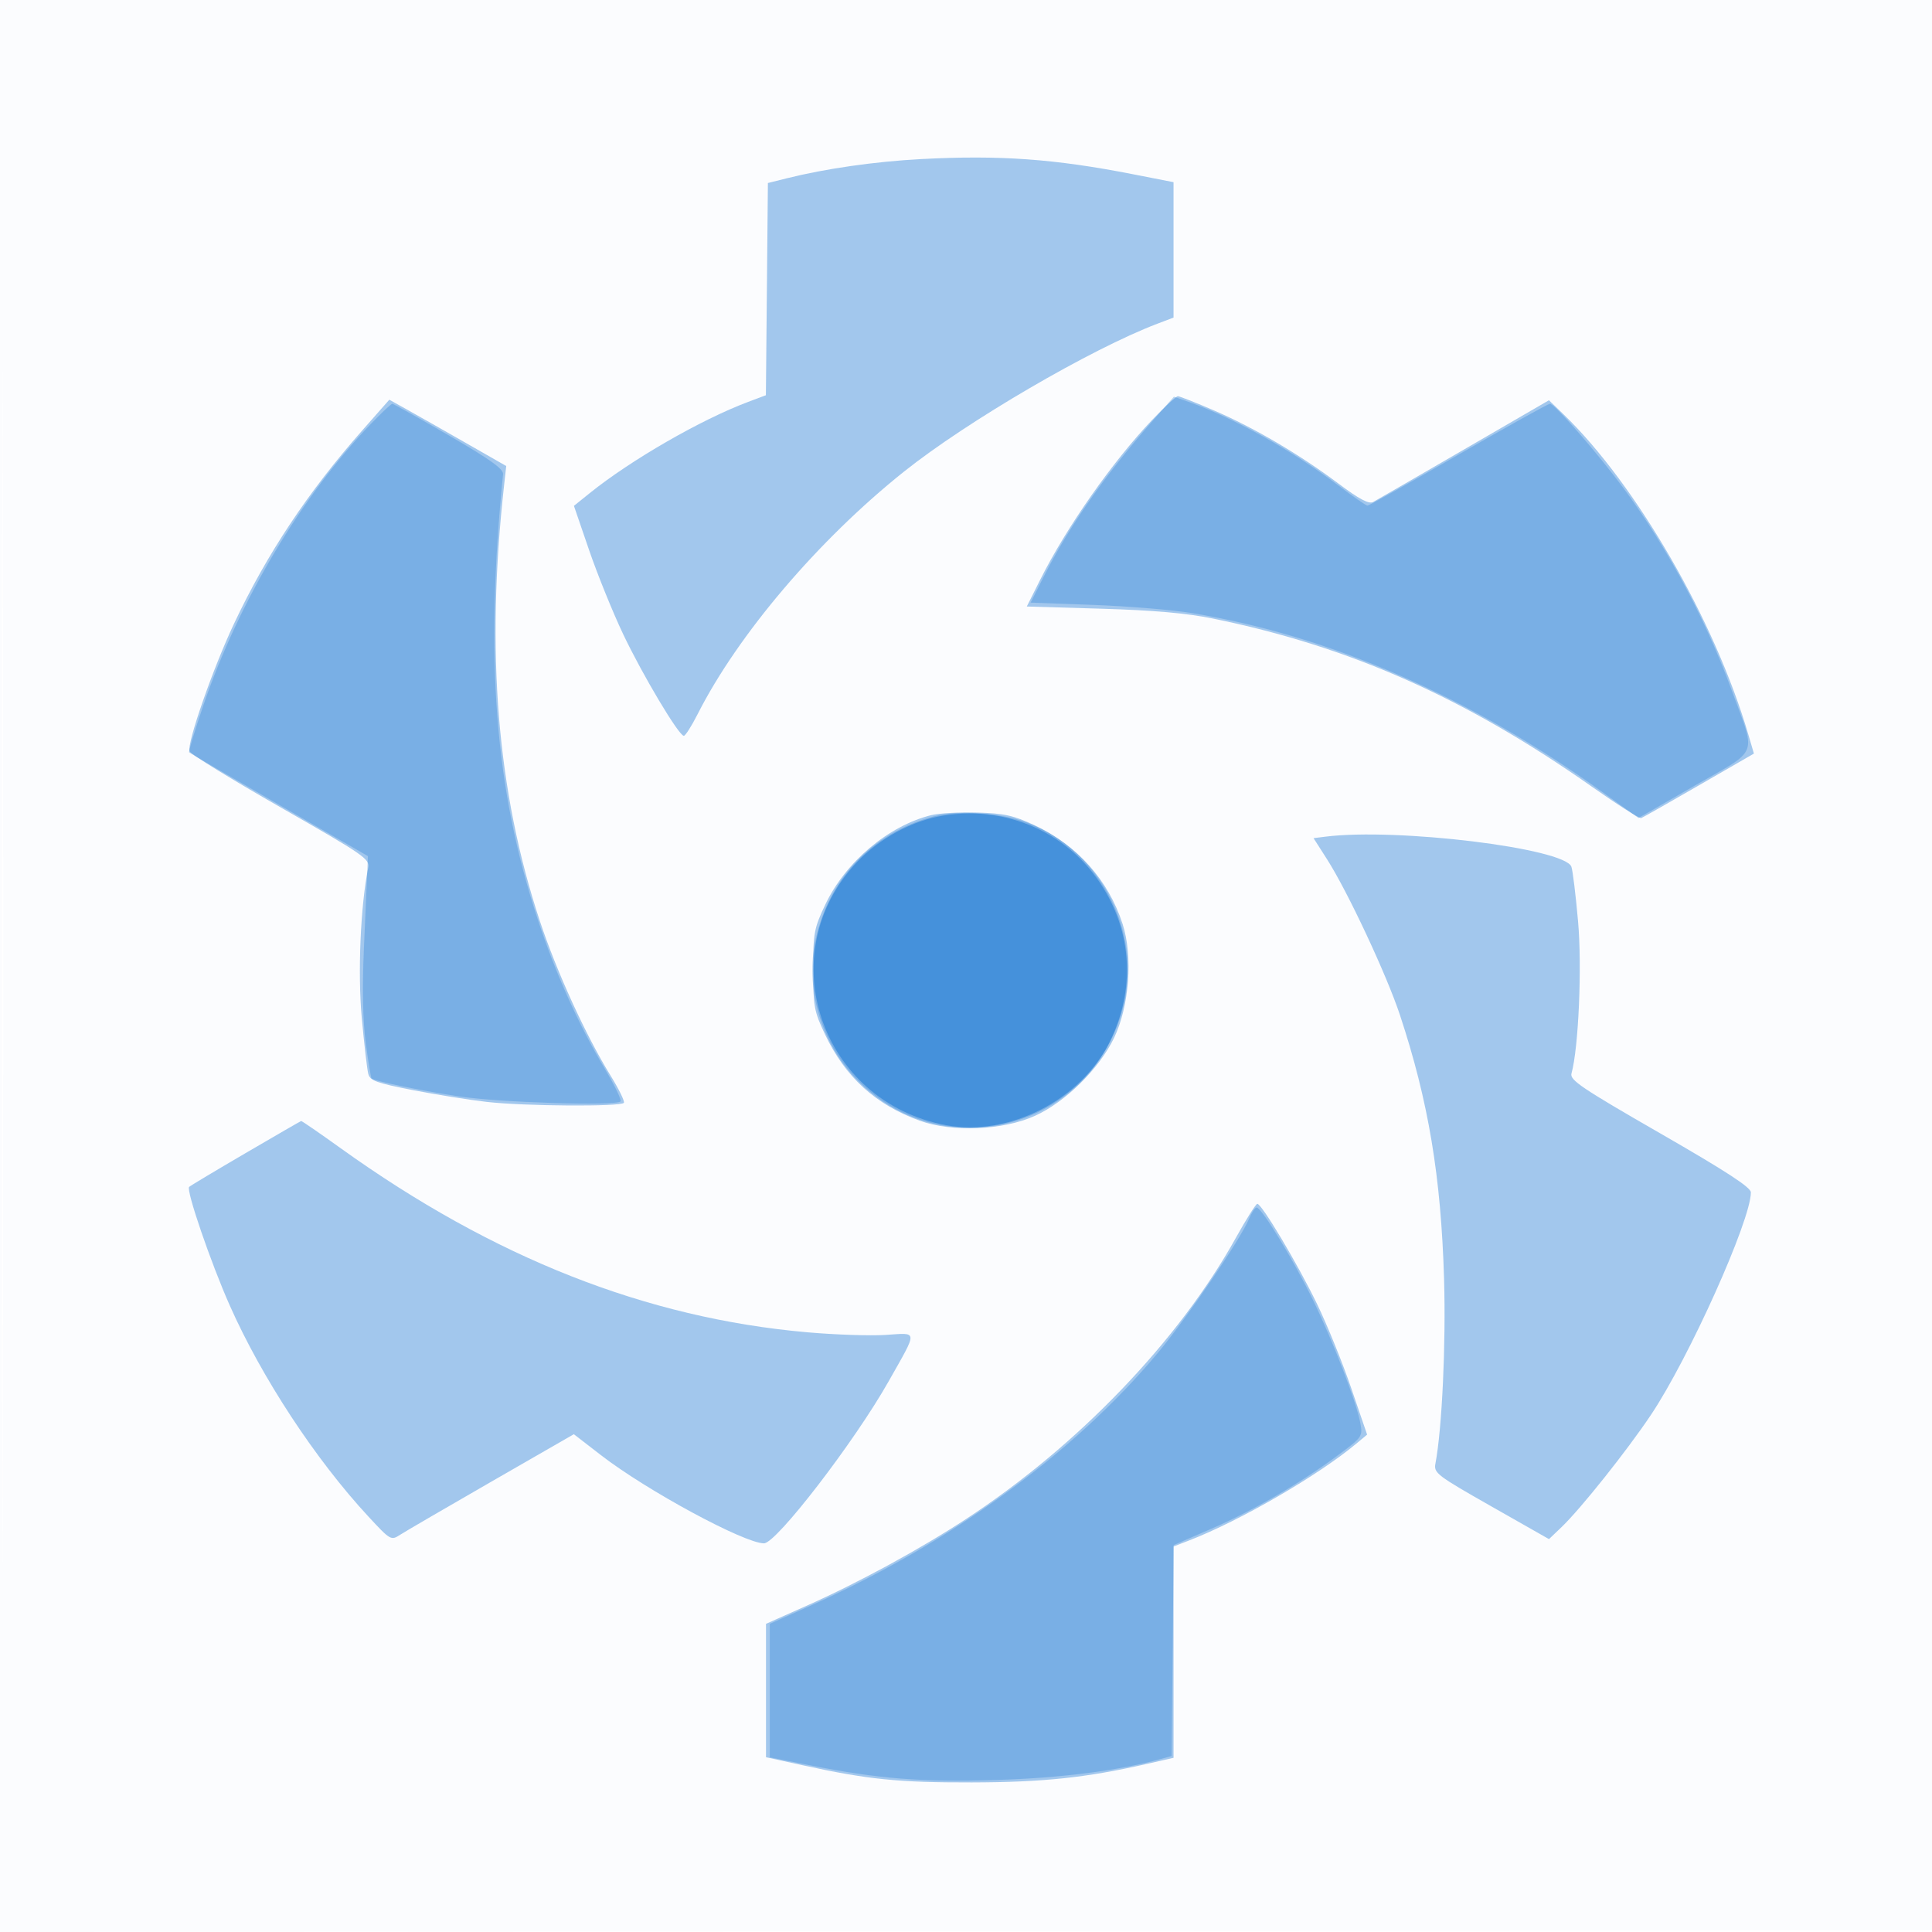
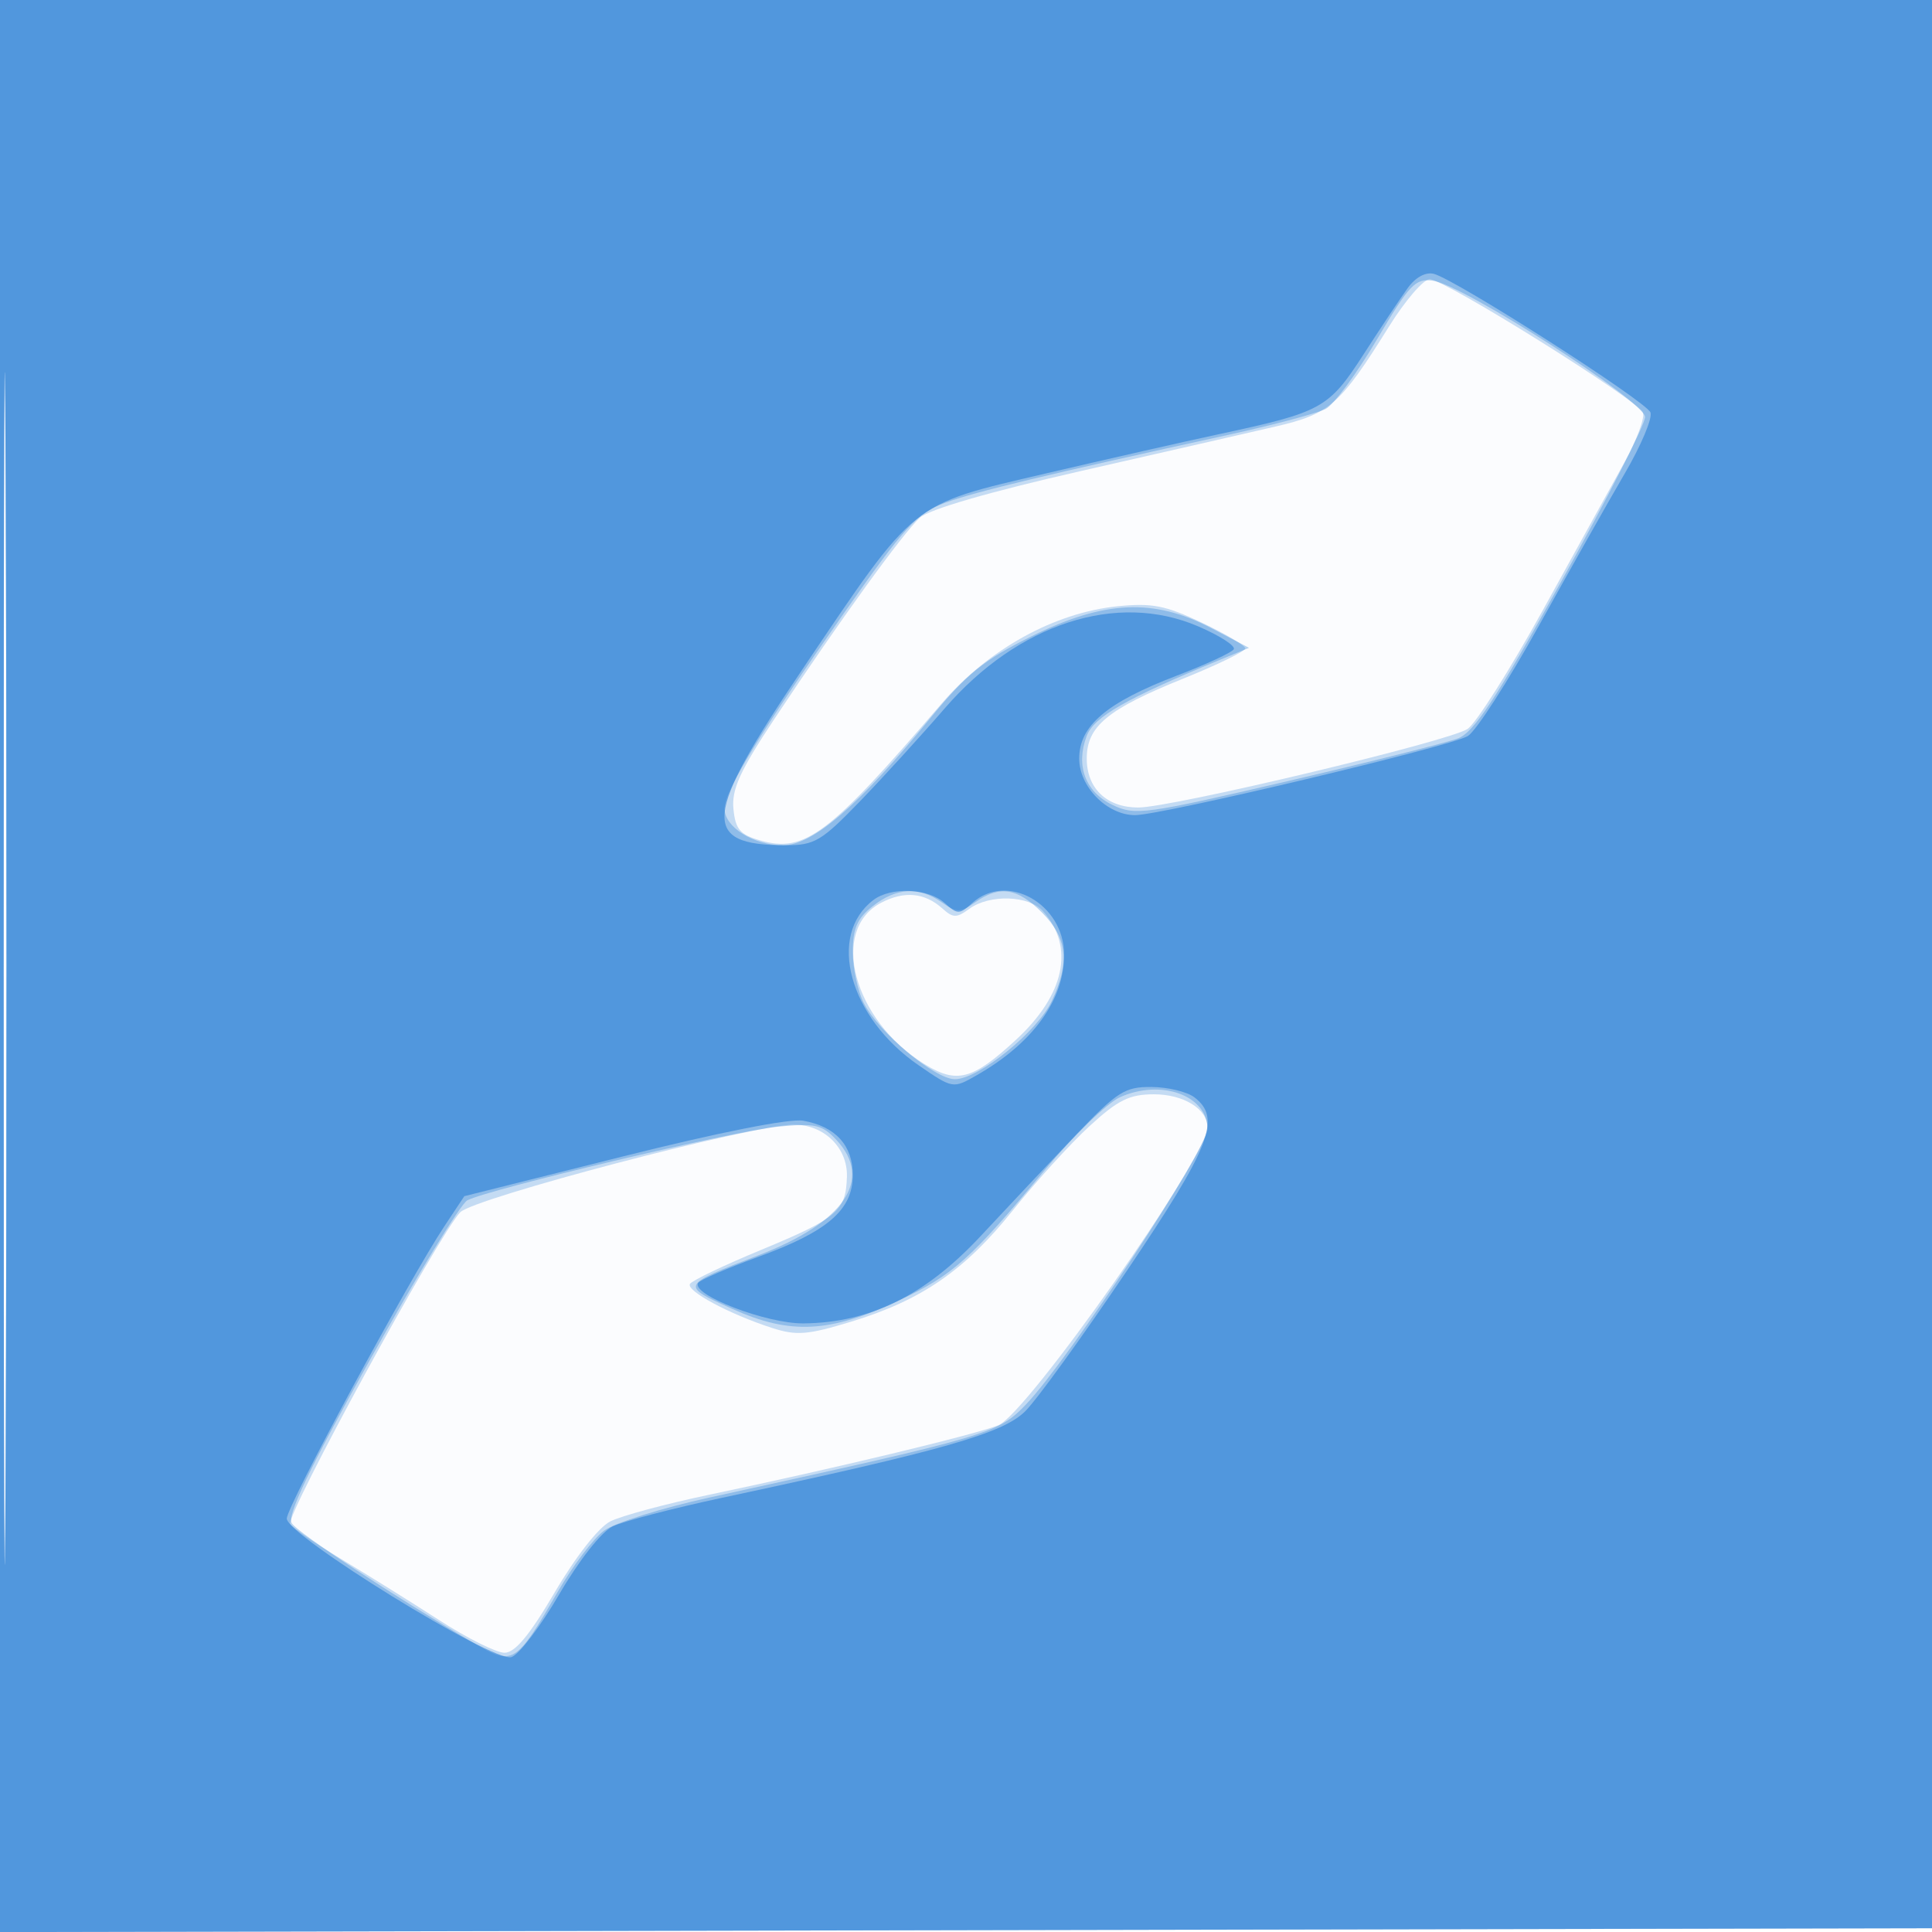
- <svg xmlns="http://www.w3.org/2000/svg" width="512" height="512">
-   <path fill-opacity=".016" d="M0 256.002v256.002l256.25-.252 256.25-.252.252-255.75L513.004 0H0v256.002m.492.498c0 140.8.116 198.251.258 127.67.142-70.582.142-185.782 0-256C.608 57.951.492 115.7.492 256.5" fill="#1976D2" fill-rule="evenodd" />
-   <path fill-opacity=".394" d="M244 42.164c-12.122.645-25.227 2.523-35.5 5.088l-5 1.248-.265 28.12-.266 28.12-4.734 1.778c-12.468 4.683-31.018 15.367-41.937 24.155l-4.202 3.382 4.019 11.723c2.211 6.447 6.261 16.447 9.001 22.222 5.144 10.842 14.782 27 16.105 27 .412 0 2.06-2.588 3.662-5.75 10.687-21.105 32.012-46.171 54.658-64.247 16.732-13.355 49.61-32.545 67.209-39.228l4.25-1.614V48.28l-10.75-2.105c-20.847-4.083-35.386-5.119-56.25-4.011m61.367 69.086c-10.513 11.042-22.734 28.48-29.691 42.364l-3.565 7.115 19.695.581c13.929.411 22.621 1.179 29.694 2.623 36.207 7.396 66.827 20.984 100.327 44.521 6.78 4.764 12.679 8.523 13.108 8.354.429-.17 7.325-4.087 15.325-8.705l14.545-8.398-1.498-5.102c-8.845-30.129-29.662-66.186-48.969-84.817l-3.848-3.714-22.495 13.042c-12.372 7.173-23.203 13.43-24.068 13.904-1.152.632-3.633-.679-9.257-4.891-10.292-7.707-22.287-14.753-32.936-19.346-4.821-2.079-9.138-3.781-9.592-3.781-.454 0-3.503 2.813-6.775 6.25m-209.335 2.783c-14.415 16.358-25.303 32.761-34.011 51.236-5.642 11.969-12.571 31.878-11.783 33.857.3.756 11.188 7.449 24.194 14.874 22.179 12.661 23.617 13.655 23.14 16-2.031 9.986-2.796 27.835-1.702 39.735.645 7.021 1.422 13.709 1.728 14.863.474 1.79 2.194 2.416 11.729 4.274 6.145 1.197 14.998 2.612 19.673 3.144 10.05 1.145 35.684 1.31 36.338.234.25-.413-1.352-3.675-3.56-7.25-6.51-10.537-14.312-27.605-18.734-40.984-11.326-34.26-14.358-71.355-9.444-115.516l.557-5-10.829-6.189c-5.955-3.404-12.926-7.358-15.491-8.787l-4.662-2.597-7.143 8.106M246.746 216.03c-11.368 2.849-22.698 12.425-28.037 23.696-2.978 6.286-3.209 7.53-3.209 17.274 0 9.696.24 11.007 3.138 17.123 5.355 11.302 13.373 18.612 25.076 22.862 8.621 3.131 22.075 2.567 30.567-1.282 8.081-3.663 17.024-12.473 20.953-20.643 4.049-8.418 5.039-21.625 2.265-30.206-3.749-11.594-12.005-20.856-23.302-26.143-5.571-2.606-8.058-3.159-15.18-3.37-4.684-.139-10.206.171-12.271.689m104.555 5.69l-3.2.399 3.579 5.595c5.451 8.522 15.807 30.646 19.324 41.286 7.556 22.858 10.883 42.779 11.69 70 .511 17.218-.541 39.66-2.29 48.859-.474 2.494.352 3.126 14.797 11.332l15.299 8.691 3.334-3.191c5.073-4.856 17.278-20.176 23.654-29.691C447.578 359.943 464 323.39 464 315.988c0-1.323-6.543-5.582-24.048-15.653-20.754-11.94-23.972-14.109-23.494-15.835 1.887-6.816 2.815-28.296 1.744-40.34-.628-7.062-1.425-13.578-1.771-14.48-1.884-4.908-46.202-10.324-65.13-7.96M65.073 305.591c-7.935 4.636-14.663 8.665-14.951 8.954-.855.855 5.756 20.138 10.784 31.455 8.522 19.182 22.722 40.796 36.734 55.91 5.844 6.304 5.983 6.384 8.401 4.822 1.353-.873 12.263-7.227 24.246-14.12l21.787-12.531 7.213 5.573C171.395 395.011 197.271 409 202.469 409c3.276 0 23.982-26.914 33.018-42.918 7.833-13.873 7.899-12.871-.81-12.312-4.084.262-13.444-.055-20.801-.704-42.659-3.767-83.103-19.725-123.566-48.755-5.605-4.021-10.33-7.275-10.5-7.231-.171.045-6.802 3.874-14.737 8.511m262.469 22.4c-15.193 27.353-41.832 55.121-71.542 74.576-12.197 7.987-28.633 16.928-42.25 22.983L203 430.33v35.354l9.75 2.13c17.218 3.762 25.354 4.588 44.75 4.545 18.952-.043 30.275-1.237 46.316-4.885L311 465.84V409.839l4.25-1.649c13.438-5.215 34.1-17.187 44.15-25.582l2.9-2.422-4.224-12.343c-2.323-6.789-6.409-16.843-9.079-22.343-5.182-10.674-14.641-26.521-15.798-26.468-.385.018-2.93 4.049-5.657 8.959" fill="#1976D2" fill-rule="evenodd" />
-   <path fill-opacity=".296" d="M305.217 111.811c-12.496 14.214-21.959 27.768-28.619 40.995l-3.472 6.893 16.687.611c9.178.336 20.962 1.319 26.187 2.183 36.761 6.082 73.31 22.025 108.579 47.362l9.639 6.924 14.926-8.592c17.344-9.984 16.333-7.281 9.615-25.687-7.226-19.799-18.613-40.506-31.069-56.5-7.205-9.251-15.892-19-16.93-19-.486 0-11.412 6.075-24.278 13.5-12.867 7.425-23.701 13.5-24.076 13.5-.376 0-3.883-2.43-7.794-5.399-12.156-9.229-27.716-17.904-39.692-22.129l-3.823-1.349-5.88 6.688m-206.854.439c-18.303 18.96-35.045 47.046-44.43 74.536-2.307 6.757-4.023 12.435-3.814 12.617.21.181 10.956 6.439 23.881 13.906l23.5 13.576-.187 4.307-.88 20.308c-.46 10.628-.29 19.017.506 24.985.659 4.942 1.346 9.134 1.528 9.315.694.695 12.49 3.122 23.033 4.74 10.702 1.642 41.679 2.613 42.947 1.345.339-.338-1.495-4.163-4.075-8.5-7.087-11.914-13.164-25.451-17.905-39.885-11.348-34.549-14.021-68.972-9.15-117.833.137-1.376-3.429-3.929-14.317-10.247-7.975-4.628-14.74-8.415-15.034-8.417-.294-.002-2.815 2.359-5.603 5.247M247.5 216.347c-16.613 4.335-28.513 17.141-31.625 34.031-2.268 12.305 1.964 26.037 10.913 35.412 22.325 23.388 60.915 14.045 70.355-17.034 6.237-20.534-4.871-43.101-24.985-50.762-6.818-2.597-18.123-3.352-24.658-1.647m83.491 106.674c-2.232 5.39-16.418 26.245-24.133 35.479-22.244 26.625-55.049 50.5-92.108 67.034L204 430.33v35.39l10.75 2.121c18.163 3.584 29.371 4.467 49.202 3.876 16.981-.506 32.482-2.475 43.548-5.531l3-.829.265-27.946.265-27.946 9.993-4.327c11.017-4.77 23.512-12.029 33.588-19.514 6.426-4.773 6.55-4.952 5.892-8.5-1.045-5.627-7.186-21.591-12.552-32.629C342.778 333.854 334.339 320 333.03 320c-.433 0-1.35 1.359-2.039 3.021" fill="#1976D2" fill-rule="evenodd" />
-   <path fill-opacity=".533" d="M250 216.137c-8.2 1.313-16.895 6.001-22.894 12.344-22.981 24.299-9.686 63.511 23.634 69.708 16.681 3.102 35.892-6.754 43.452-22.292 6.024-12.383 5.949-25.914-.211-37.769-8.446-16.257-25.753-24.91-43.981-21.991" fill="#1976D2" fill-rule="evenodd" />
+ <svg xmlns="http://www.w3.org/2000/svg" width="256" height="256">
+   <path fill-opacity=".016" d="M0 128.004v128.004l128.25-.254 128.25-.254.254-127.75L257.008 0H0v128.004m.485.496c0 70.4.119 99.053.265 63.672.146-35.38.146-92.98 0-128C.604 29.153.485 58.1.485 128.5" fill="#1976D2" fill-rule="evenodd" />
+   <path fill-opacity=".243" d="M0 128.004v128.004l128.25-.254 128.25-.254.254-127.75L257.008 0H0v128.004m.485.496c0 70.4.119 99.053.265 63.672.146-35.38.146-92.98 0-128C.604 29.153.485 58.1.485 128.5m183.573-85.25C177.565 53.659 176.22 54.844 169 56.52c-3.575.83-15.194 3.486-25.821 5.903-12.028 2.737-20.064 5.068-21.289 6.176-2.229 2.017-10.672 13.694-19.243 26.612-4.594 6.924-5.715 9.379-5.463 11.968.262 2.701.866 3.415 3.533 4.175 5.938 1.692 9.062-.662 24.04-18.111 6.196-7.219 14.921-12.047 23.326-12.908 4.541-.466 6.346-.115 11.167 2.172 3.162 1.5 5.75 3.036 5.75 3.413 0 .378-3.713 2.185-8.25 4.015-10.021 4.044-12.75 6.309-12.75 10.584 0 3.959 2.658 6.481 6.83 6.481 4.457 0 41.163-8.759 43.633-10.413 1.12-.749 5.605-7.826 9.966-15.725l10.844-19.646c1.603-2.907 2.695-5.856 2.427-6.555C217.076 53.036 191.42 37 189.443 37c-.818 0-3.241 2.813-5.385 6.25m-67.316 76.377c-6.868 3.599-3.666 15.549 5.721 21.35 4.321 2.671 6.377 2.133 12.132-3.171 6.5-5.992 7.837-12.267 3.632-17.056-1.858-2.115-7.108-2.29-9.786-.326-1.682 1.233-2.156 1.229-3.554-.031-2.356-2.125-5.064-2.38-8.145-.766m27.589 29.623c-2.543 2.338-7.088 7.332-10.099 11.099-6.386 7.988-12.118 11.938-21.451 14.78-5.779 1.761-7.247 1.876-10.5.824-5.665-1.833-11.417-4.924-10.855-5.833.273-.441 4.53-2.475 9.46-4.518 10.099-4.186 11.206-5.133 11.336-9.696.109-3.835-3.07-6.921-7.083-6.877-5.586.062-42.328 9.715-44.151 11.6-2.833 2.929-23.185 40.243-22.529 41.305.323.522 3.389 2.63 6.814 4.685a565.28 565.28 0 0112.924 8.058c3.683 2.378 7.578 4.323 8.655 4.323 1.391 0 3.322-2.327 6.668-8.034 2.749-4.689 5.806-8.59 7.345-9.372 1.449-.736 7.36-2.328 13.135-3.539 16.393-3.437 35.223-7.962 38.28-9.198 3.812-1.542 27.72-35.59 27.72-39.477 0-2.427-3.163-4.38-7.094-4.38-3.256 0-4.764.747-8.575 4.25" fill="#1976D2" fill-rule="evenodd" />
+   <path fill-opacity=".305" d="M0 128.004v128.004l128.25-.254 128.25-.254.254-127.75L257.008 0H0v128.004m.485.496c0 70.4.119 99.053.265 63.672.146-35.38.146-92.98 0-128C.604 29.153.485 58.1.485 128.5m181.973-83.533c-2.648 4.484-5.698 8.626-6.777 9.204-1.08.578-6.962 2.144-13.072 3.48-23.908 5.23-33.277 7.478-37.351 8.963-3.734 1.36-5.339 3.107-13.38 14.559C100.807 96.943 96 104.802 96 107.134c0 2.462 3.836 4.866 7.765 4.866 3.922 0 10.032-5.264 19.4-16.712 4.925-6.019 7.162-7.835 13.532-10.983 9.652-4.77 16.182-5.066 23.803-1.078l5 2.616-4 1.65c-12.33 5.084-16.547 7.5-17.507 10.027-1.492 3.924-.18 7.423 3.429 9.144 2.987 1.424 4.303 1.246 23.123-3.14 10.975-2.557 21.171-5.117 22.657-5.688 2.126-.817 5.062-5.287 13.75-20.928 6.077-10.939 11.038-20.681 11.026-21.648-.027-2.067-23.956-17.456-28.085-18.062-2.349-.345-3.117.458-7.435 7.769m-66.823 75.106c-2.058 1.618-2.635 2.944-2.635 6.049 0 2.188.663 5.26 1.474 6.827 2.014 3.896 9.401 10.051 12.062 10.051 3.119 0 10.886-6.263 12.819-10.337 2.43-5.121 2.075-8.387-1.278-11.74-3.287-3.287-5.602-3.644-8.854-1.366-2.012 1.409-2.434 1.409-4.446 0-3.029-2.122-6.002-1.954-9.142.516m32.768 25.315c-1.703.762-6.203 5.123-10 9.689-9.832 11.826-12.111 13.863-19.294 17.239-9.158 4.305-14.374 4.575-22.029 1.139-6.977-3.131-6.981-3.123 3.42-7.122 11.389-4.379 15.221-10.035 10.345-15.269-1.903-2.043-2.81-2.251-7.75-1.775-5.797.557-38.388 8.285-41.177 9.763-.87.461-6.663 9.951-12.872 21.088-8.121 14.565-11.034 20.655-10.378 21.696.831 1.317 13.33 9.545 24.157 15.902 5.151 3.025 5.501 2.81 11.082-6.827 1.976-3.412 4.73-7.051 6.12-8.086 1.39-1.035 7.69-3.015 14-4.4 37.242-8.171 38.226-8.462 41.973-12.384 5.572-5.833 24-33.807 24-36.432 0-4.451-6.115-6.677-11.597-4.221" fill="#1976D2" fill-rule="evenodd" />
+   <path fill-opacity=".523" d="M0 128.004v128.004l128.25-.254 128.25-.254.254-127.75L257.008 0H0v128.004m.485.496c0 70.4.119 99.053.265 63.672.146-35.38.146-92.98 0-128C.604 29.153.485 58.1.485 128.5m186.05-90.337c-.929 1.285-3.567 5.246-5.862 8.801-4.619 7.155-5.51 7.646-19.173 10.571-4.4.942-14.75 3.29-23 5.219-17.954 4.197-17.018 3.441-32.25 26.047C93.143 108.253 92.795 112 104.094 112c3.837 0 4.741-.533 9.816-5.784 3.075-3.181 8.144-8.737 11.266-12.348 9.752-11.277 22.822-15.506 33.597-10.87 2.86 1.23 4.978 2.596 4.707 3.034-.271.439-3.663 2.009-7.536 3.49-9.319 3.56-12.944 6.639-12.944 10.994 0 3.735 3.687 7.476 7.385 7.495 3.45.017 41.94-9.132 44.119-10.488 1.102-.685 5.34-7.271 9.419-14.635 4.078-7.363 9.189-16.422 11.356-20.131 2.167-3.708 3.705-7.356 3.418-8.105-.564-1.47-25.766-17.596-28.696-18.362-1.087-.284-2.431.442-3.466 1.873m-70.799 81.087c-6.196 4.706-3.23 15.562 5.985 21.902 4.526 3.114 4.552 3.118 7.66 1.345 7.476-4.266 11.619-9.969 11.619-15.993 0-6.732-7.584-11-12.171-6.849-1.702 1.54-1.956 1.54-3.658 0-2.162-1.957-7.112-2.169-9.435-.405m26.847 31.121A1743.181 1743.181 0 00130 163.727c-7.367 7.917-14.676 11.534-23.5 11.63-4.931.054-14.964-3.797-13.992-5.37.237-.383 3.792-1.923 7.901-3.421 9.263-3.379 12.591-6.25 12.591-10.863 0-3.93-2.288-6.44-6.566-7.202-1.788-.318-11.128 1.532-23.922 4.739l-20.988 5.26-2.652 4C54.164 169.602 38 199.588 38 201.22c0 2.244 27.358 19.119 29.761 18.356 1.005-.319 3.859-4.067 6.341-8.328 2.613-4.488 5.586-8.268 7.063-8.985 1.404-.68 7.903-2.382 14.443-3.782 29.451-6.305 37.307-8.549 40.256-11.499 1.555-1.555 7.627-9.95 13.492-18.655 11.068-16.424 12.524-20.179 8.894-22.935-.963-.731-3.512-1.343-5.667-1.36-3.525-.029-4.524.604-10 6.339" fill="#1976D2" fill-rule="evenodd" />
</svg>
